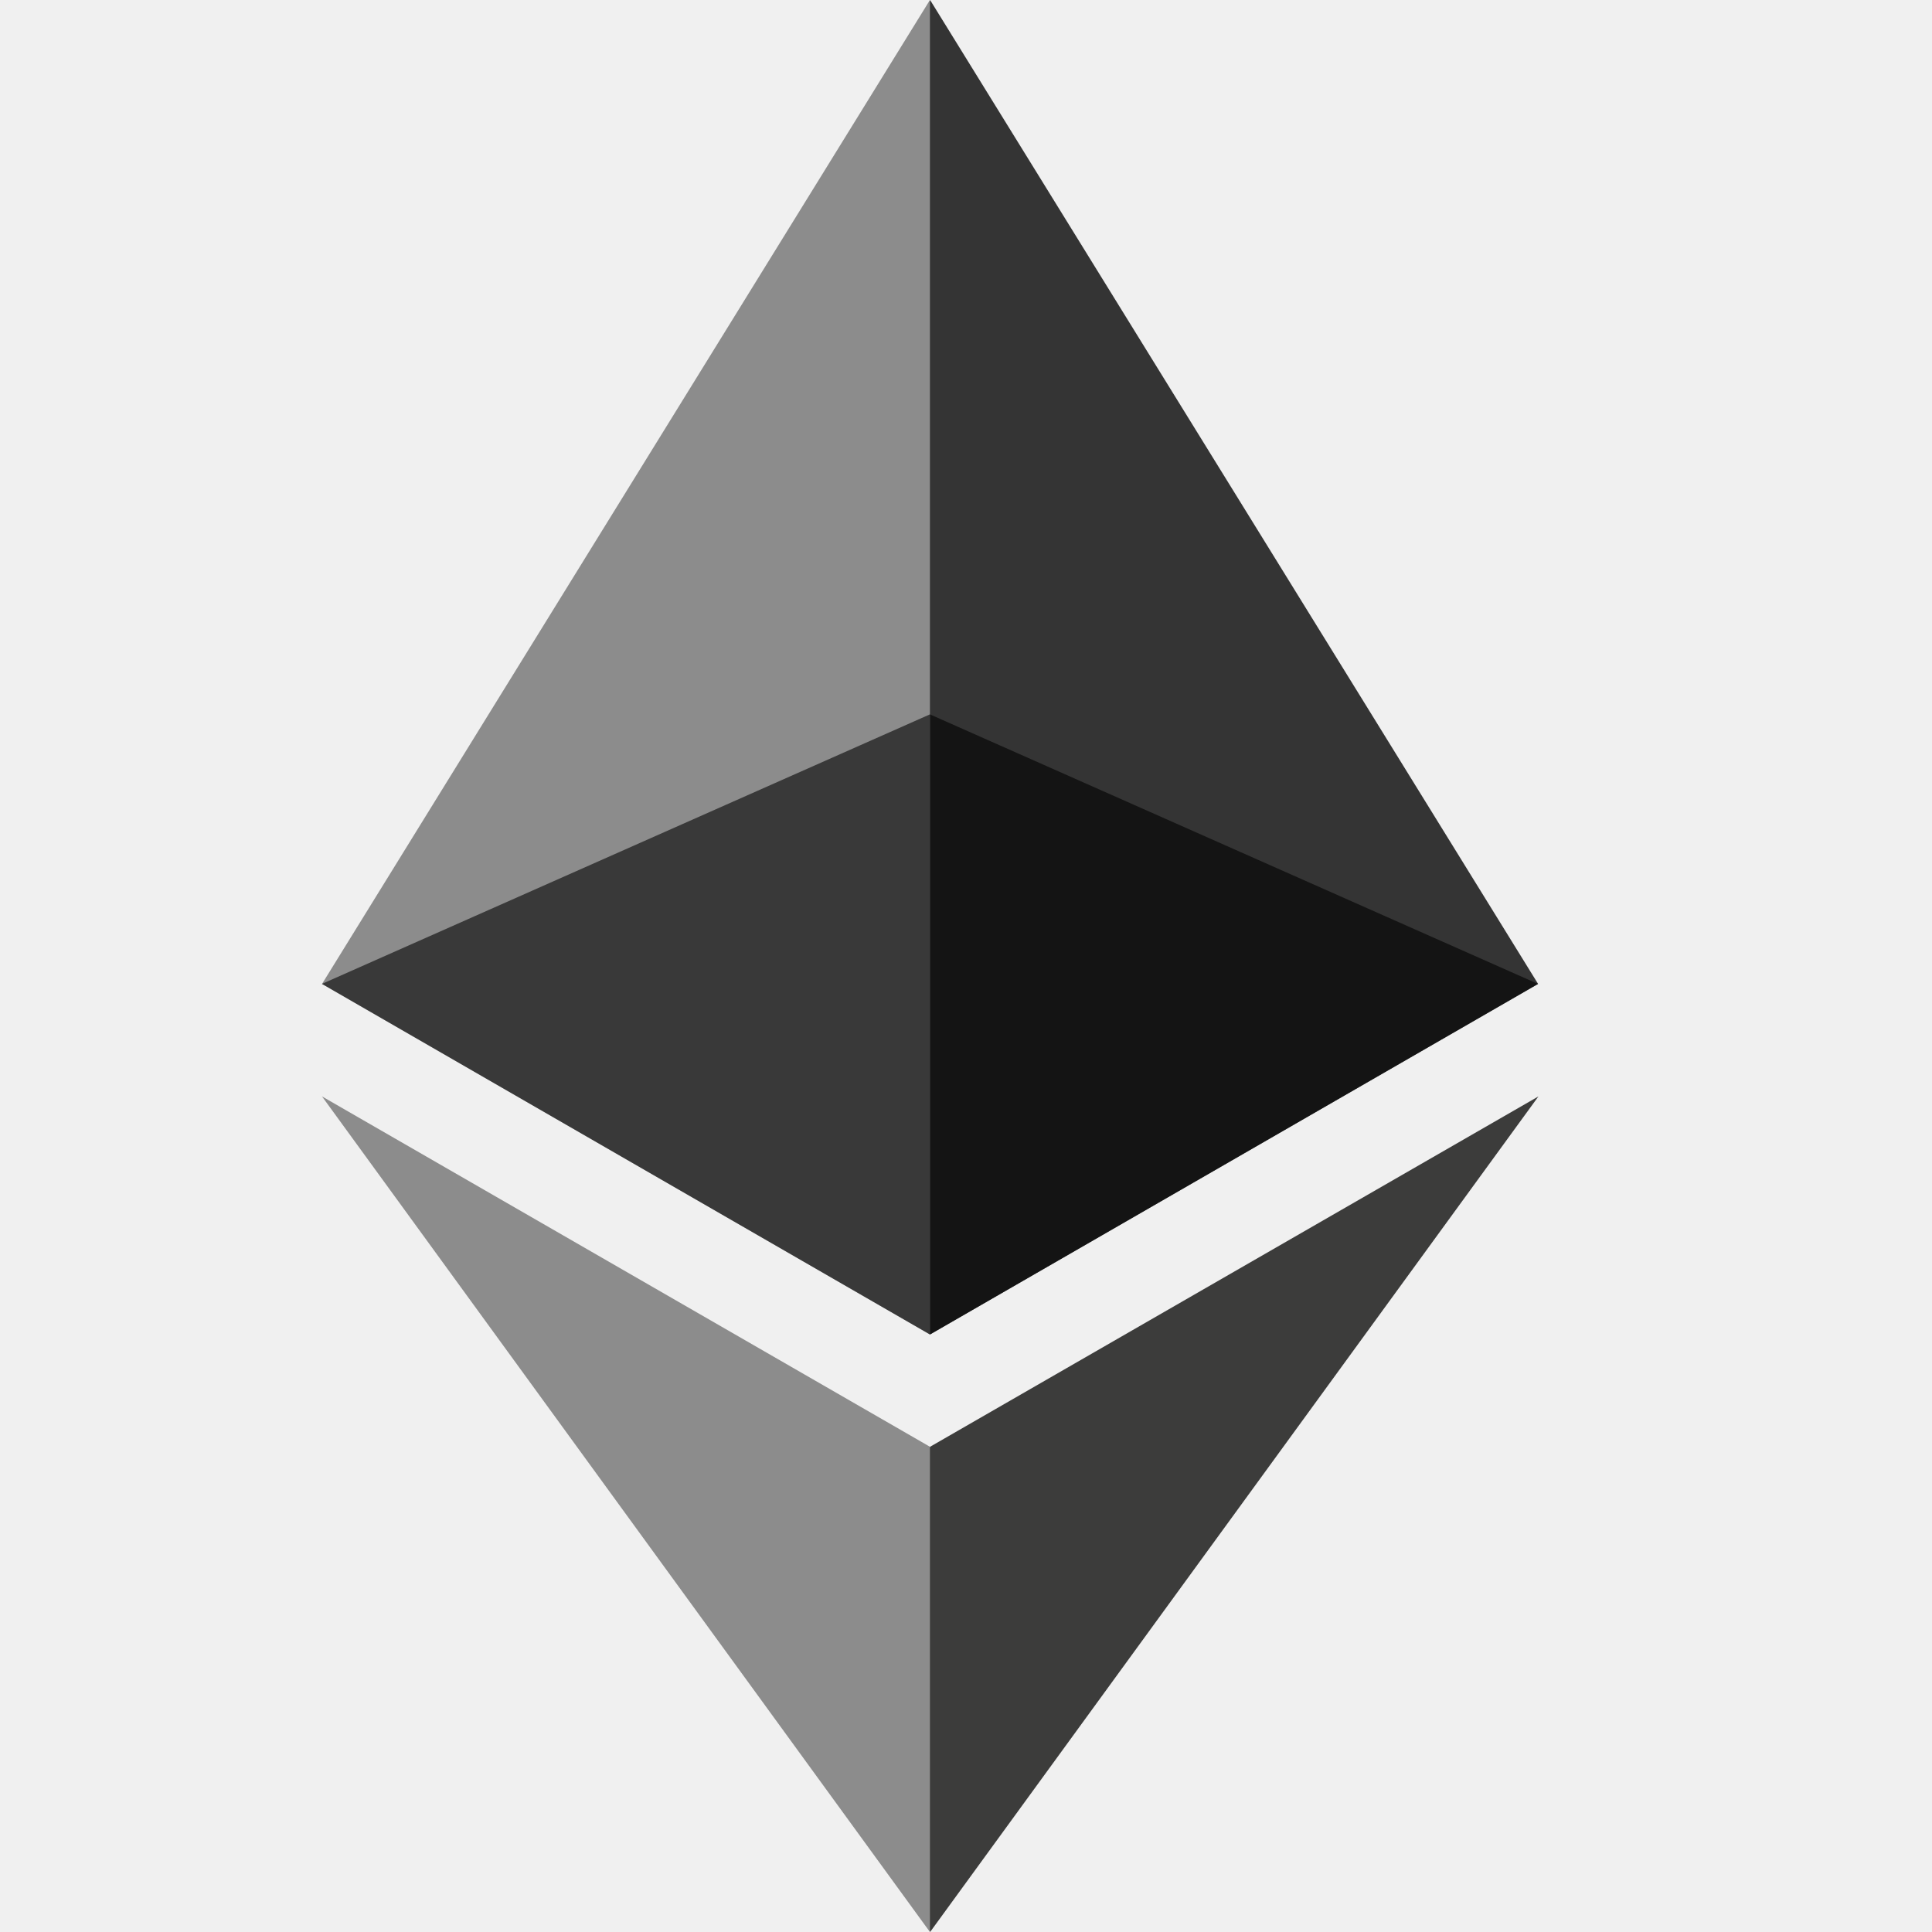
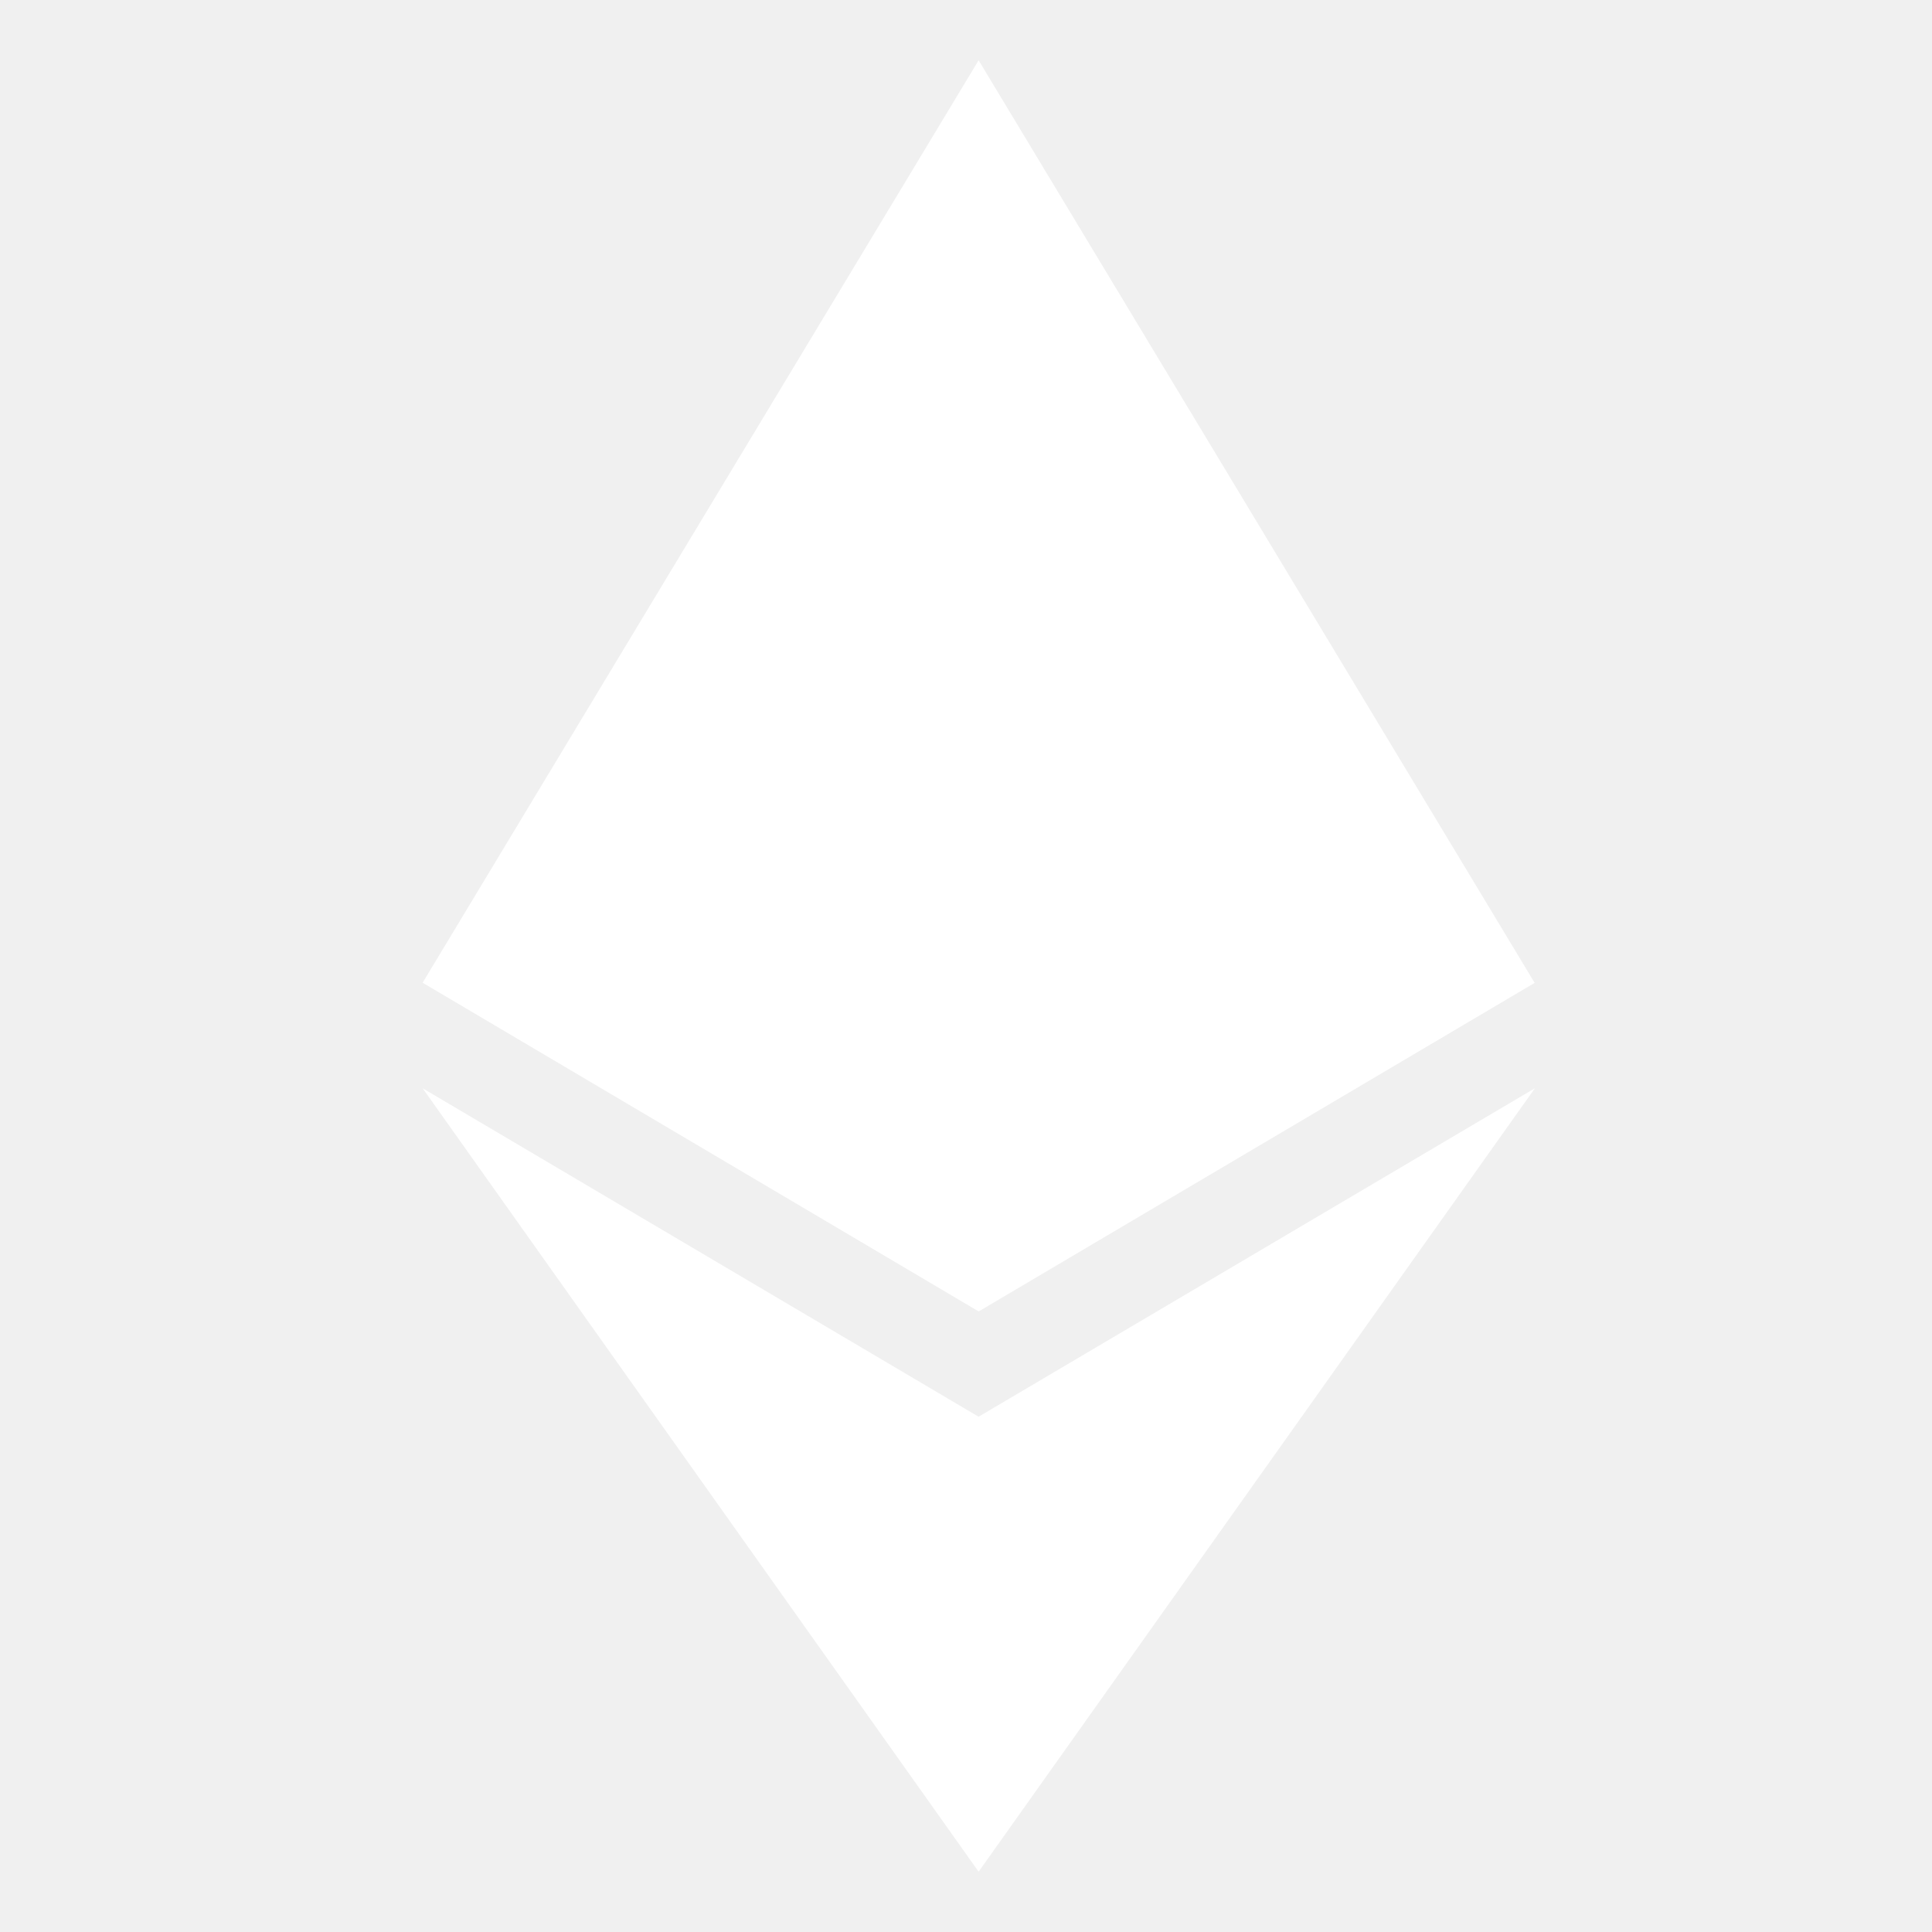
- <svg xmlns="http://www.w3.org/2000/svg" width="24" height="24" viewBox="0 0 24 24" fill="none">
-   <path d="M11.554 0L11.389 0.547V16.416L11.554 16.577L19.107 12.223L11.554 0Z" fill="#343434" />
-   <path d="M11.552 0L4 12.223L11.552 16.577V8.874V0Z" fill="#8C8C8C" />
-   <path d="M11.554 17.972L11.461 18.082V23.735L11.554 24L19.111 13.62L11.554 17.972Z" fill="#3C3C3B" />
-   <path d="M11.552 24V17.972L4 13.62L11.552 24Z" fill="#8C8C8C" />
-   <path d="M11.551 16.577L19.104 12.222L11.551 8.874V16.577Z" fill="#141414" />
-   <path d="M4 12.222L11.552 16.577V8.874L4 12.222Z" fill="#393939" />
+ <svg xmlns="http://www.w3.org/2000/svg" width="32" height="32" viewBox="0 0 32 32" fill="none">
+   <path d="M7 16.277L16.208 1V1.007L16.21 1L25.416 16.275L25.421 16.278L16.213 21.72V21.718L16.21 21.721L16.208 21.718V21.72L7 16.277Z" fill="white" />
+   <path d="M16.208 30.994V31L7 18.025L16.208 23.465V23.467L16.21 23.465L25.423 18.025L16.21 31L16.208 30.994Z" fill="white" />
</svg>
